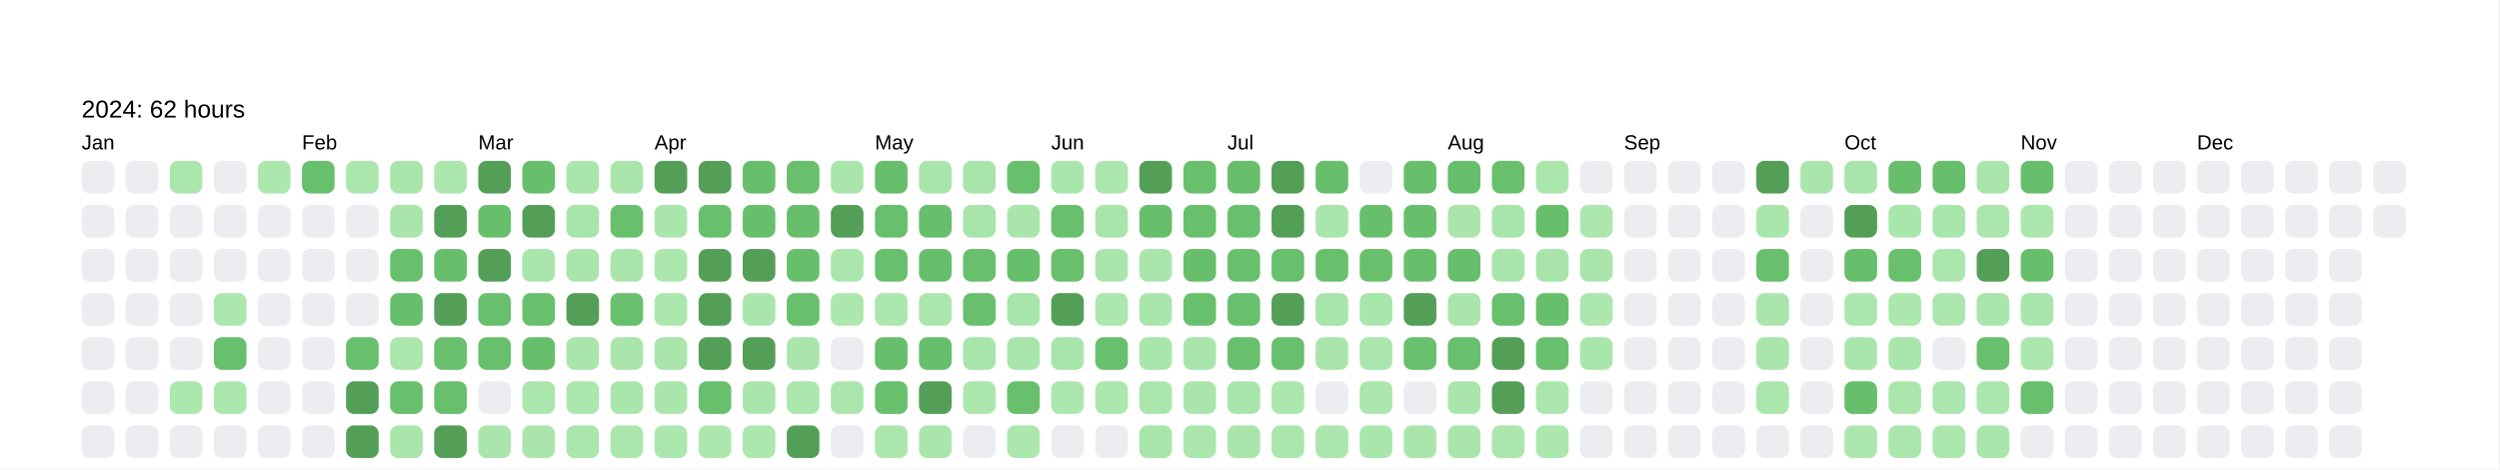
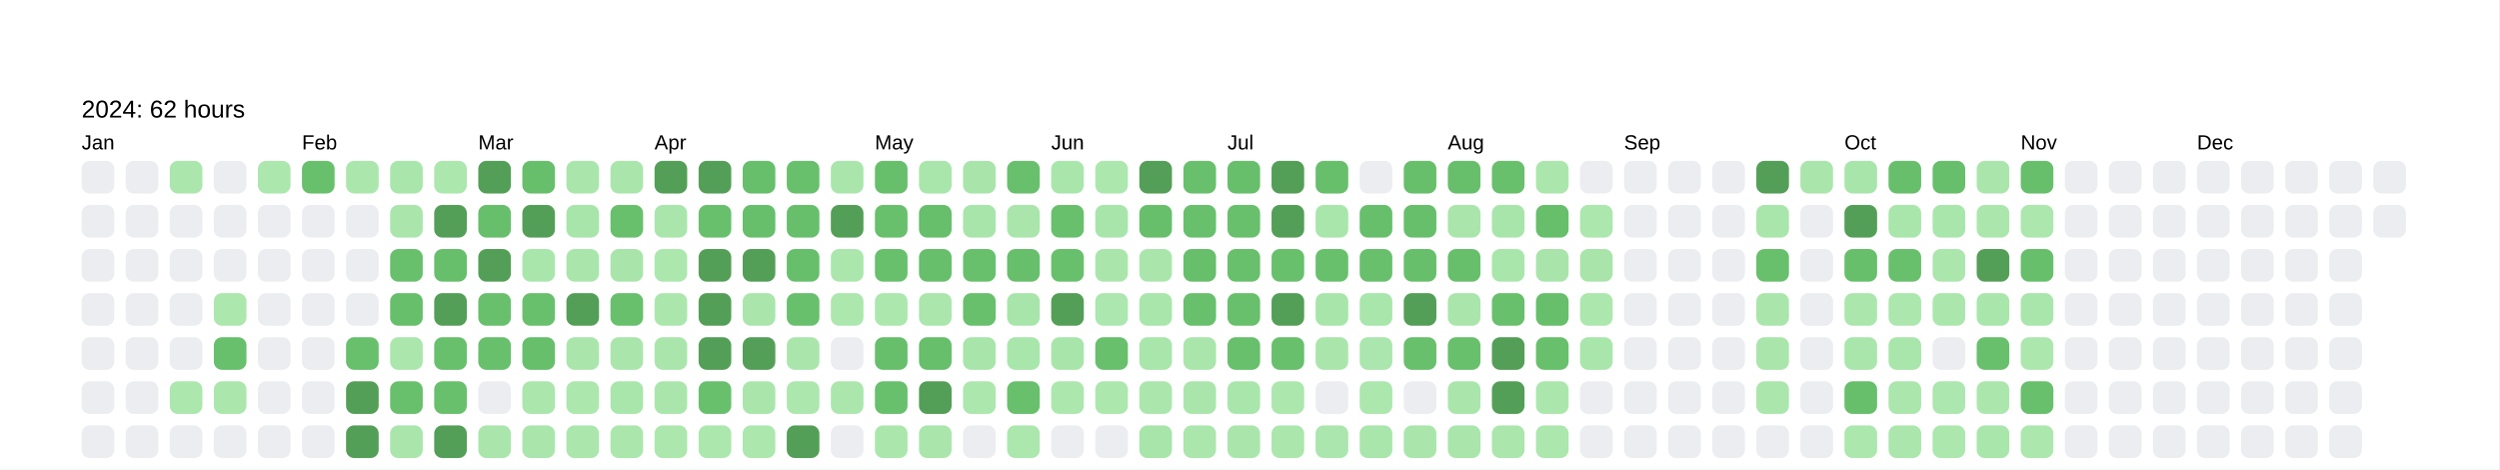
<svg xmlns="http://www.w3.org/2000/svg" baseProfile="full" height="57.5mm" version="1.1" viewBox="0,0,306.2,57.5" width="306.2mm">
  <defs />
  <rect fill="#FFFFFF" height="57.5" width="306.2" x="0" y="0" />
  <text fill="#000000" style="font-size:6px; font-family:Arial; font-weight:bold;" x="10" y="10" />
  <text fill="#000000" style="font-size:3px; font-family:Arial;" x="10" y="14.4">2024: 62 hours</text>
  <text fill="#000000" style="font-size:2.5px; font-family:Arial" x="10" y="18.3">Jan</text>
  <rect fill="#EBEDF0" height="4" rx="1" ry="1" width="4" x="10" y="19.7" />
  <rect fill="#EBEDF0" height="4" rx="1" ry="1" width="4" x="10" y="25.1" />
  <rect fill="#EBEDF0" height="4" rx="1" ry="1" width="4" x="10" y="30.5" />
  <rect fill="#EBEDF0" height="4" rx="1" ry="1" width="4" x="10" y="35.9" />
  <rect fill="#EBEDF0" height="4" rx="1" ry="1" width="4" x="10" y="41.3" />
  <rect fill="#EBEDF0" height="4" rx="1" ry="1" width="4" x="10" y="46.7" />
  <rect fill="#EBEDF0" height="4" rx="1" ry="1" width="4" x="10" y="52.1" />
  <rect fill="#EBEDF0" height="4" rx="1" ry="1" width="4" x="15.4" y="19.7" />
  <rect fill="#EBEDF0" height="4" rx="1" ry="1" width="4" x="15.4" y="25.1" />
  <rect fill="#EBEDF0" height="4" rx="1" ry="1" width="4" x="15.4" y="30.5" />
  <rect fill="#EBEDF0" height="4" rx="1" ry="1" width="4" x="15.4" y="35.9" />
  <rect fill="#EBEDF0" height="4" rx="1" ry="1" width="4" x="15.4" y="41.3" />
  <rect fill="#EBEDF0" height="4" rx="1" ry="1" width="4" x="15.4" y="46.7" />
  <rect fill="#EBEDF0" height="4" rx="1" ry="1" width="4" x="15.4" y="52.1" />
  <rect fill="#abe7ad" height="4" rx="1" ry="1" width="4" x="20.8" y="19.7" />
  <rect fill="#EBEDF0" height="4" rx="1" ry="1" width="4" x="20.8" y="25.1" />
  <rect fill="#EBEDF0" height="4" rx="1" ry="1" width="4" x="20.8" y="30.5" />
  <rect fill="#EBEDF0" height="4" rx="1" ry="1" width="4" x="20.8" y="35.9" />
  <rect fill="#EBEDF0" height="4" rx="1" ry="1" width="4" x="20.8" y="41.3" />
  <rect fill="#ace7ae" height="4" rx="1" ry="1" width="4" x="20.8" y="46.7" />
  <rect fill="#EBEDF0" height="4" rx="1" ry="1" width="4" x="20.8" y="52.1" />
  <rect fill="#EBEDF0" height="4" rx="1" ry="1" width="4" x="26.2" y="19.7" />
  <rect fill="#EBEDF0" height="4" rx="1" ry="1" width="4" x="26.2" y="25.1" />
  <rect fill="#EBEDF0" height="4" rx="1" ry="1" width="4" x="26.2" y="30.5" />
  <rect fill="#ace7ae" height="4" rx="1" ry="1" width="4" x="26.2" y="35.9" />
  <rect fill="#68c06d" height="4" rx="1" ry="1" width="4" x="26.2" y="41.3" />
  <rect fill="#abe7ad" height="4" rx="1" ry="1" width="4" x="26.2" y="46.7" />
  <rect fill="#EBEDF0" height="4" rx="1" ry="1" width="4" x="26.2" y="52.1" />
  <rect fill="#ace7ae" height="4" rx="1" ry="1" width="4" x="31.6" y="19.7" />
  <rect fill="#EBEDF0" height="4" rx="1" ry="1" width="4" x="31.6" y="25.1" />
  <rect fill="#EBEDF0" height="4" rx="1" ry="1" width="4" x="31.6" y="30.5" />
  <rect fill="#EBEDF0" height="4" rx="1" ry="1" width="4" x="31.6" y="35.9" />
  <rect fill="#EBEDF0" height="4" rx="1" ry="1" width="4" x="31.6" y="41.3" />
  <rect fill="#EBEDF0" height="4" rx="1" ry="1" width="4" x="31.6" y="46.7" />
  <rect fill="#EBEDF0" height="4" rx="1" ry="1" width="4" x="31.6" y="52.1" />
  <text fill="#000000" style="font-size:2.5px; font-family:Arial" x="37.0" y="18.3">Feb</text>
  <rect fill="#68c06c" height="4" rx="1" ry="1" width="4" x="37.0" y="19.7" />
  <rect fill="#EBEDF0" height="4" rx="1" ry="1" width="4" x="37.0" y="25.1" />
  <rect fill="#EBEDF0" height="4" rx="1" ry="1" width="4" x="37.0" y="30.5" />
  <rect fill="#EBEDF0" height="4" rx="1" ry="1" width="4" x="37.0" y="35.9" />
  <rect fill="#EBEDF0" height="4" rx="1" ry="1" width="4" x="37.0" y="41.3" />
  <rect fill="#EBEDF0" height="4" rx="1" ry="1" width="4" x="37.0" y="46.7" />
  <rect fill="#EBEDF0" height="4" rx="1" ry="1" width="4" x="37.0" y="52.1" />
  <rect fill="#abe7ad" height="4" rx="1" ry="1" width="4" x="42.4" y="19.7" />
  <rect fill="#EBEDF0" height="4" rx="1" ry="1" width="4" x="42.4" y="25.1" />
  <rect fill="#EBEDF0" height="4" rx="1" ry="1" width="4" x="42.4" y="30.5" />
  <rect fill="#EBEDF0" height="4" rx="1" ry="1" width="4" x="42.4" y="35.9" />
  <rect fill="#68c06d" height="4" rx="1" ry="1" width="4" x="42.4" y="41.3" />
  <rect fill="#549F57" height="4" rx="1" ry="1" width="4" x="42.4" y="46.7" />
  <rect fill="#549F57" height="4" rx="1" ry="1" width="4" x="42.4" y="52.1" />
  <rect fill="#a9e6ab" height="4" rx="1" ry="1" width="4" x="47.8" y="19.7" />
  <rect fill="#aae6ac" height="4" rx="1" ry="1" width="4" x="47.8" y="25.1" />
  <rect fill="#68c06d" height="4" rx="1" ry="1" width="4" x="47.8" y="30.5" />
  <rect fill="#67bf6c" height="4" rx="1" ry="1" width="4" x="47.8" y="35.9" />
  <rect fill="#abe6ad" height="4" rx="1" ry="1" width="4" x="47.8" y="41.3" />
  <rect fill="#68c06d" height="4" rx="1" ry="1" width="4" x="47.8" y="46.7" />
  <rect fill="#aae6ac" height="4" rx="1" ry="1" width="4" x="47.8" y="52.1" />
  <rect fill="#ace7ae" height="4" rx="1" ry="1" width="4" x="53.2" y="19.7" />
  <rect fill="#549F57" height="4" rx="1" ry="1" width="4" x="53.2" y="25.1" />
  <rect fill="#67bf6c" height="4" rx="1" ry="1" width="4" x="53.2" y="30.5" />
  <rect fill="#549F57" height="4" rx="1" ry="1" width="4" x="53.2" y="35.9" />
  <rect fill="#68c06d" height="4" rx="1" ry="1" width="4" x="53.2" y="41.3" />
  <rect fill="#68c06d" height="4" rx="1" ry="1" width="4" x="53.2" y="46.7" />
  <rect fill="#549F57" height="4" rx="1" ry="1" width="4" x="53.2" y="52.1" />
  <text fill="#000000" style="font-size:2.5px; font-family:Arial" x="58.6" y="18.3">Mar</text>
  <rect fill="#549F57" height="4" rx="1" ry="1" width="4" x="58.6" y="19.7" />
  <rect fill="#67bf6c" height="4" rx="1" ry="1" width="4" x="58.6" y="25.1" />
  <rect fill="#549F57" height="4" rx="1" ry="1" width="4" x="58.6" y="30.5" />
  <rect fill="#68c06d" height="4" rx="1" ry="1" width="4" x="58.6" y="35.9" />
  <rect fill="#68c06d" height="4" rx="1" ry="1" width="4" x="58.6" y="41.3" />
  <rect fill="#EBEDF0" height="4" rx="1" ry="1" width="4" x="58.6" y="46.7" />
  <rect fill="#aae6ac" height="4" rx="1" ry="1" width="4" x="58.6" y="52.1" />
  <rect fill="#67bf6c" height="4" rx="1" ry="1" width="4" x="64" y="19.7" />
  <rect fill="#549F57" height="4" rx="1" ry="1" width="4" x="64" y="25.1" />
  <rect fill="#a9e6ab" height="4" rx="1" ry="1" width="4" x="64" y="30.5" />
  <rect fill="#68c06d" height="4" rx="1" ry="1" width="4" x="64" y="35.9" />
  <rect fill="#67bf6c" height="4" rx="1" ry="1" width="4" x="64" y="41.3" />
  <rect fill="#abe6ad" height="4" rx="1" ry="1" width="4" x="64" y="46.7" />
  <rect fill="#aae6ac" height="4" rx="1" ry="1" width="4" x="64" y="52.1" />
  <rect fill="#aae6ac" height="4" rx="1" ry="1" width="4" x="69.4" y="19.7" />
  <rect fill="#a8e5aa" height="4" rx="1" ry="1" width="4" x="69.4" y="25.1" />
  <rect fill="#aae6ac" height="4" rx="1" ry="1" width="4" x="69.4" y="30.5" />
  <rect fill="#549F57" height="4" rx="1" ry="1" width="4" x="69.4" y="35.9" />
  <rect fill="#aae6ac" height="4" rx="1" ry="1" width="4" x="69.4" y="41.3" />
  <rect fill="#ace7ae" height="4" rx="1" ry="1" width="4" x="69.4" y="46.7" />
  <rect fill="#abe6ad" height="4" rx="1" ry="1" width="4" x="69.4" y="52.1" />
  <rect fill="#aae6ac" height="4" rx="1" ry="1" width="4" x="74.8" y="19.7" />
  <rect fill="#68c06d" height="4" rx="1" ry="1" width="4" x="74.8" y="25.1" />
  <rect fill="#a9e5ab" height="4" rx="1" ry="1" width="4" x="74.8" y="30.5" />
  <rect fill="#68c06d" height="4" rx="1" ry="1" width="4" x="74.8" y="35.9" />
  <rect fill="#aae6ac" height="4" rx="1" ry="1" width="4" x="74.8" y="41.3" />
  <rect fill="#a9e6ab" height="4" rx="1" ry="1" width="4" x="74.8" y="46.7" />
  <rect fill="#abe7ad" height="4" rx="1" ry="1" width="4" x="74.8" y="52.1" />
  <text fill="#000000" style="font-size:2.5px; font-family:Arial" x="80.2" y="18.3">Apr</text>
  <rect fill="#549F57" height="4" rx="1" ry="1" width="4" x="80.2" y="19.7" />
  <rect fill="#aae6ac" height="4" rx="1" ry="1" width="4" x="80.2" y="25.1" />
  <rect fill="#ace7ae" height="4" rx="1" ry="1" width="4" x="80.2" y="30.5" />
  <rect fill="#abe7ad" height="4" rx="1" ry="1" width="4" x="80.2" y="35.9" />
  <rect fill="#aae6ac" height="4" rx="1" ry="1" width="4" x="80.2" y="41.3" />
  <rect fill="#aae6ac" height="4" rx="1" ry="1" width="4" x="80.2" y="46.7" />
  <rect fill="#ace7ae" height="4" rx="1" ry="1" width="4" x="80.2" y="52.1" />
  <rect fill="#549F57" height="4" rx="1" ry="1" width="4" x="85.6" y="19.7" />
  <rect fill="#68c06d" height="4" rx="1" ry="1" width="4" x="85.6" y="25.1" />
  <rect fill="#549F57" height="4" rx="1" ry="1" width="4" x="85.6" y="30.5" />
  <rect fill="#549F57" height="4" rx="1" ry="1" width="4" x="85.6" y="35.9" />
  <rect fill="#549F57" height="4" rx="1" ry="1" width="4" x="85.6" y="41.3" />
  <rect fill="#68c06d" height="4" rx="1" ry="1" width="4" x="85.6" y="46.7" />
  <rect fill="#ace7ae" height="4" rx="1" ry="1" width="4" x="85.6" y="52.1" />
  <rect fill="#67bf6c" height="4" rx="1" ry="1" width="4" x="91" y="19.7" />
  <rect fill="#67bf6c" height="4" rx="1" ry="1" width="4" x="91" y="25.1" />
  <rect fill="#549F57" height="4" rx="1" ry="1" width="4" x="91" y="30.5" />
  <rect fill="#aae6ac" height="4" rx="1" ry="1" width="4" x="91" y="35.9" />
  <rect fill="#549F57" height="4" rx="1" ry="1" width="4" x="91" y="41.3" />
  <rect fill="#aae6ac" height="4" rx="1" ry="1" width="4" x="91" y="46.7" />
  <rect fill="#ace7ae" height="4" rx="1" ry="1" width="4" x="91" y="52.1" />
  <rect fill="#68bf6c" height="4" rx="1" ry="1" width="4" x="96.4" y="19.7" />
  <rect fill="#67bf6c" height="4" rx="1" ry="1" width="4" x="96.4" y="25.1" />
  <rect fill="#67bf6c" height="4" rx="1" ry="1" width="4" x="96.4" y="30.5" />
  <rect fill="#68c06d" height="4" rx="1" ry="1" width="4" x="96.4" y="35.9" />
  <rect fill="#aae6ac" height="4" rx="1" ry="1" width="4" x="96.4" y="41.3" />
  <rect fill="#ace7ae" height="4" rx="1" ry="1" width="4" x="96.4" y="46.7" />
  <rect fill="#549F57" height="4" rx="1" ry="1" width="4" x="96.4" y="52.1" />
  <rect fill="#aae6ac" height="4" rx="1" ry="1" width="4" x="101.8" y="19.7" />
  <rect fill="#549F57" height="4" rx="1" ry="1" width="4" x="101.8" y="25.1" />
  <rect fill="#abe7ad" height="4" rx="1" ry="1" width="4" x="101.8" y="30.5" />
  <rect fill="#ace7ae" height="4" rx="1" ry="1" width="4" x="101.8" y="35.9" />
  <rect fill="#EBEDF0" height="4" rx="1" ry="1" width="4" x="101.8" y="41.3" />
  <rect fill="#abe7ad" height="4" rx="1" ry="1" width="4" x="101.8" y="46.7" />
  <rect fill="#EBEDF0" height="4" rx="1" ry="1" width="4" x="101.8" y="52.1" />
  <text fill="#000000" style="font-size:2.5px; font-family:Arial" x="107.2" y="18.3">May</text>
  <rect fill="#67bf6c" height="4" rx="1" ry="1" width="4" x="107.2" y="19.7" />
  <rect fill="#68c06d" height="4" rx="1" ry="1" width="4" x="107.2" y="25.1" />
  <rect fill="#68c06d" height="4" rx="1" ry="1" width="4" x="107.2" y="30.5" />
  <rect fill="#ace7ae" height="4" rx="1" ry="1" width="4" x="107.2" y="35.9" />
  <rect fill="#67bf6c" height="4" rx="1" ry="1" width="4" x="107.2" y="41.3" />
  <rect fill="#68c06d" height="4" rx="1" ry="1" width="4" x="107.2" y="46.7" />
  <rect fill="#abe7ad" height="4" rx="1" ry="1" width="4" x="107.2" y="52.1" />
  <rect fill="#a9e6ab" height="4" rx="1" ry="1" width="4" x="112.6" y="19.7" />
  <rect fill="#67bf6c" height="4" rx="1" ry="1" width="4" x="112.6" y="25.1" />
  <rect fill="#67bf6c" height="4" rx="1" ry="1" width="4" x="112.6" y="30.5" />
  <rect fill="#abe6ad" height="4" rx="1" ry="1" width="4" x="112.6" y="35.9" />
  <rect fill="#67bf6c" height="4" rx="1" ry="1" width="4" x="112.6" y="41.3" />
  <rect fill="#549F57" height="4" rx="1" ry="1" width="4" x="112.6" y="46.7" />
  <rect fill="#aae6ac" height="4" rx="1" ry="1" width="4" x="112.6" y="52.1" />
  <rect fill="#a9e5ab" height="4" rx="1" ry="1" width="4" x="118" y="19.7" />
  <rect fill="#a8e5aa" height="4" rx="1" ry="1" width="4" x="118" y="25.1" />
  <rect fill="#68c06d" height="4" rx="1" ry="1" width="4" x="118" y="30.5" />
  <rect fill="#68c06d" height="4" rx="1" ry="1" width="4" x="118" y="35.9" />
  <rect fill="#a8e5aa" height="4" rx="1" ry="1" width="4" x="118" y="41.3" />
  <rect fill="#ace7ae" height="4" rx="1" ry="1" width="4" x="118" y="46.7" />
  <rect fill="#EBEDF0" height="4" rx="1" ry="1" width="4" x="118" y="52.1" />
  <rect fill="#68c06d" height="4" rx="1" ry="1" width="4" x="123.4" y="19.7" />
  <rect fill="#aae6ac" height="4" rx="1" ry="1" width="4" x="123.4" y="25.1" />
  <rect fill="#67bf6c" height="4" rx="1" ry="1" width="4" x="123.4" y="30.5" />
  <rect fill="#a8e5aa" height="4" rx="1" ry="1" width="4" x="123.4" y="35.9" />
  <rect fill="#a9e6ab" height="4" rx="1" ry="1" width="4" x="123.4" y="41.3" />
  <rect fill="#68c06c" height="4" rx="1" ry="1" width="4" x="123.4" y="46.7" />
  <rect fill="#ace7ae" height="4" rx="1" ry="1" width="4" x="123.4" y="52.1" />
  <text fill="#000000" style="font-size:2.5px; font-family:Arial" x="128.8" y="18.3">Jun</text>
  <rect fill="#a9e6ac" height="4" rx="1" ry="1" width="4" x="128.8" y="19.7" />
  <rect fill="#68c06d" height="4" rx="1" ry="1" width="4" x="128.8" y="25.1" />
  <rect fill="#68c06d" height="4" rx="1" ry="1" width="4" x="128.8" y="30.5" />
  <rect fill="#549F57" height="4" rx="1" ry="1" width="4" x="128.8" y="35.9" />
  <rect fill="#a8e5aa" height="4" rx="1" ry="1" width="4" x="128.8" y="41.3" />
  <rect fill="#ace7ae" height="4" rx="1" ry="1" width="4" x="128.8" y="46.7" />
  <rect fill="#EBEDF0" height="4" rx="1" ry="1" width="4" x="128.8" y="52.1" />
  <rect fill="#ace7ae" height="4" rx="1" ry="1" width="4" x="134.2" y="19.7" />
  <rect fill="#a8e5ab" height="4" rx="1" ry="1" width="4" x="134.2" y="25.1" />
  <rect fill="#aae6ac" height="4" rx="1" ry="1" width="4" x="134.2" y="30.5" />
  <rect fill="#abe7ae" height="4" rx="1" ry="1" width="4" x="134.2" y="35.9" />
  <rect fill="#68c06d" height="4" rx="1" ry="1" width="4" x="134.2" y="41.3" />
  <rect fill="#ace7ae" height="4" rx="1" ry="1" width="4" x="134.2" y="46.7" />
  <rect fill="#EBEDF0" height="4" rx="1" ry="1" width="4" x="134.2" y="52.1" />
  <rect fill="#549F57" height="4" rx="1" ry="1" width="4" x="139.6" y="19.7" />
  <rect fill="#67bf6c" height="4" rx="1" ry="1" width="4" x="139.6" y="25.1" />
  <rect fill="#aae6ac" height="4" rx="1" ry="1" width="4" x="139.6" y="30.5" />
  <rect fill="#a9e6ab" height="4" rx="1" ry="1" width="4" x="139.6" y="35.9" />
  <rect fill="#a9e6ab" height="4" rx="1" ry="1" width="4" x="139.6" y="41.3" />
  <rect fill="#abe7ad" height="4" rx="1" ry="1" width="4" x="139.6" y="46.7" />
  <rect fill="#a8e5aa" height="4" rx="1" ry="1" width="4" x="139.6" y="52.1" />
  <rect fill="#68c06d" height="4" rx="1" ry="1" width="4" x="145" y="19.7" />
  <rect fill="#68c06d" height="4" rx="1" ry="1" width="4" x="145" y="25.1" />
  <rect fill="#67bf6c" height="4" rx="1" ry="1" width="4" x="145" y="30.5" />
  <rect fill="#68c06c" height="4" rx="1" ry="1" width="4" x="145" y="35.9" />
  <rect fill="#aae6ac" height="4" rx="1" ry="1" width="4" x="145" y="41.3" />
  <rect fill="#aae6ac" height="4" rx="1" ry="1" width="4" x="145" y="46.7" />
  <rect fill="#abe6ad" height="4" rx="1" ry="1" width="4" x="145" y="52.1" />
  <text fill="#000000" style="font-size:2.5px; font-family:Arial" x="150.4" y="18.3">Jul</text>
  <rect fill="#67bf6c" height="4" rx="1" ry="1" width="4" x="150.4" y="19.7" />
  <rect fill="#68c06d" height="4" rx="1" ry="1" width="4" x="150.4" y="25.1" />
  <rect fill="#68c06d" height="4" rx="1" ry="1" width="4" x="150.4" y="30.5" />
  <rect fill="#68c06d" height="4" rx="1" ry="1" width="4" x="150.4" y="35.9" />
  <rect fill="#68c06c" height="4" rx="1" ry="1" width="4" x="150.4" y="41.3" />
  <rect fill="#a9e6ab" height="4" rx="1" ry="1" width="4" x="150.4" y="46.7" />
  <rect fill="#aae6ac" height="4" rx="1" ry="1" width="4" x="150.4" y="52.1" />
  <rect fill="#549F57" height="4" rx="1" ry="1" width="4" x="155.8" y="19.7" />
  <rect fill="#549F57" height="4" rx="1" ry="1" width="4" x="155.8" y="25.1" />
  <rect fill="#68c06d" height="4" rx="1" ry="1" width="4" x="155.8" y="30.5" />
  <rect fill="#549F57" height="4" rx="1" ry="1" width="4" x="155.8" y="35.9" />
  <rect fill="#68c06d" height="4" rx="1" ry="1" width="4" x="155.8" y="41.3" />
  <rect fill="#ace7ae" height="4" rx="1" ry="1" width="4" x="155.8" y="46.7" />
  <rect fill="#abe6ad" height="4" rx="1" ry="1" width="4" x="155.8" y="52.1" />
  <rect fill="#67bf6c" height="4" rx="1" ry="1" width="4" x="161.2" y="19.7" />
  <rect fill="#a9e6ab" height="4" rx="1" ry="1" width="4" x="161.2" y="25.1" />
  <rect fill="#68c06d" height="4" rx="1" ry="1" width="4" x="161.2" y="30.5" />
  <rect fill="#a8e5aa" height="4" rx="1" ry="1" width="4" x="161.2" y="35.9" />
  <rect fill="#aae6ac" height="4" rx="1" ry="1" width="4" x="161.2" y="41.3" />
  <rect fill="#EBEDF0" height="4" rx="1" ry="1" width="4" x="161.2" y="46.7" />
  <rect fill="#aae6ad" height="4" rx="1" ry="1" width="4" x="161.2" y="52.1" />
  <rect fill="#EBEDF0" height="4" rx="1" ry="1" width="4" x="166.6" y="19.7" />
  <rect fill="#67bf6c" height="4" rx="1" ry="1" width="4" x="166.6" y="25.1" />
  <rect fill="#68c06d" height="4" rx="1" ry="1" width="4" x="166.6" y="30.5" />
  <rect fill="#a9e6ab" height="4" rx="1" ry="1" width="4" x="166.6" y="35.9" />
  <rect fill="#aae6ad" height="4" rx="1" ry="1" width="4" x="166.6" y="41.3" />
  <rect fill="#ace7ae" height="4" rx="1" ry="1" width="4" x="166.6" y="46.7" />
  <rect fill="#a9e6ab" height="4" rx="1" ry="1" width="4" x="166.6" y="52.1" />
  <rect fill="#67bf6c" height="4" rx="1" ry="1" width="4" x="172" y="19.7" />
  <rect fill="#67bf6c" height="4" rx="1" ry="1" width="4" x="172" y="25.1" />
  <rect fill="#67bf6c" height="4" rx="1" ry="1" width="4" x="172" y="30.5" />
  <rect fill="#549F57" height="4" rx="1" ry="1" width="4" x="172" y="35.9" />
  <rect fill="#68c06d" height="4" rx="1" ry="1" width="4" x="172" y="41.3" />
  <rect fill="#EBEDF0" height="4" rx="1" ry="1" width="4" x="172" y="46.7" />
  <rect fill="#aae6ac" height="4" rx="1" ry="1" width="4" x="172" y="52.1" />
  <text fill="#000000" style="font-size:2.5px; font-family:Arial" x="177.4" y="18.3">Aug</text>
  <rect fill="#67bf6c" height="4" rx="1" ry="1" width="4" x="177.4" y="19.7" />
  <rect fill="#aae6ac" height="4" rx="1" ry="1" width="4" x="177.4" y="25.1" />
  <rect fill="#67bf6c" height="4" rx="1" ry="1" width="4" x="177.4" y="30.5" />
  <rect fill="#aae6ac" height="4" rx="1" ry="1" width="4" x="177.4" y="35.9" />
  <rect fill="#68c06d" height="4" rx="1" ry="1" width="4" x="177.4" y="41.3" />
  <rect fill="#aae6ac" height="4" rx="1" ry="1" width="4" x="177.4" y="46.7" />
  <rect fill="#aae6ac" height="4" rx="1" ry="1" width="4" x="177.4" y="52.1" />
  <rect fill="#68c06d" height="4" rx="1" ry="1" width="4" x="182.8" y="19.7" />
  <rect fill="#a8e5aa" height="4" rx="1" ry="1" width="4" x="182.8" y="25.1" />
  <rect fill="#a9e6ab" height="4" rx="1" ry="1" width="4" x="182.8" y="30.5" />
  <rect fill="#68c06d" height="4" rx="1" ry="1" width="4" x="182.8" y="35.9" />
  <rect fill="#549F57" height="4" rx="1" ry="1" width="4" x="182.8" y="41.3" />
  <rect fill="#549F57" height="4" rx="1" ry="1" width="4" x="182.8" y="46.7" />
  <rect fill="#abe6ad" height="4" rx="1" ry="1" width="4" x="182.8" y="52.1" />
  <rect fill="#abe7ad" height="4" rx="1" ry="1" width="4" x="188.2" y="19.7" />
  <rect fill="#67bf6c" height="4" rx="1" ry="1" width="4" x="188.2" y="25.1" />
  <rect fill="#a9e5ab" height="4" rx="1" ry="1" width="4" x="188.2" y="30.5" />
  <rect fill="#67bf6c" height="4" rx="1" ry="1" width="4" x="188.2" y="35.9" />
  <rect fill="#68c06d" height="4" rx="1" ry="1" width="4" x="188.2" y="41.3" />
  <rect fill="#abe7ad" height="4" rx="1" ry="1" width="4" x="188.2" y="46.7" />
  <rect fill="#ace7ae" height="4" rx="1" ry="1" width="4" x="188.2" y="52.1" />
  <rect fill="#EBEDF0" height="4" rx="1" ry="1" width="4" x="193.6" y="19.7" />
  <rect fill="#ace7ae" height="4" rx="1" ry="1" width="4" x="193.6" y="25.1" />
  <rect fill="#a9e5ab" height="4" rx="1" ry="1" width="4" x="193.6" y="30.5" />
  <rect fill="#ace7ae" height="4" rx="1" ry="1" width="4" x="193.6" y="35.9" />
  <rect fill="#a9e6ab" height="4" rx="1" ry="1" width="4" x="193.6" y="41.3" />
  <rect fill="#EBEDF0" height="4" rx="1" ry="1" width="4" x="193.6" y="46.7" />
  <rect fill="#EBEDF0" height="4" rx="1" ry="1" width="4" x="193.6" y="52.1" />
  <text fill="#000000" style="font-size:2.5px; font-family:Arial" x="199" y="18.3">Sep</text>
  <rect fill="#EBEDF0" height="4" rx="1" ry="1" width="4" x="199" y="19.7" />
  <rect fill="#EBEDF0" height="4" rx="1" ry="1" width="4" x="199" y="25.1" />
  <rect fill="#EBEDF0" height="4" rx="1" ry="1" width="4" x="199" y="30.5" />
  <rect fill="#EBEDF0" height="4" rx="1" ry="1" width="4" x="199" y="35.9" />
  <rect fill="#EBEDF0" height="4" rx="1" ry="1" width="4" x="199" y="41.3" />
  <rect fill="#EBEDF0" height="4" rx="1" ry="1" width="4" x="199" y="46.7" />
  <rect fill="#EBEDF0" height="4" rx="1" ry="1" width="4" x="199" y="52.1" />
  <rect fill="#EBEDF0" height="4" rx="1" ry="1" width="4" x="204.4" y="19.7" />
  <rect fill="#EBEDF0" height="4" rx="1" ry="1" width="4" x="204.4" y="25.1" />
  <rect fill="#EBEDF0" height="4" rx="1" ry="1" width="4" x="204.4" y="30.5" />
  <rect fill="#EBEDF0" height="4" rx="1" ry="1" width="4" x="204.4" y="35.9" />
  <rect fill="#EBEDF0" height="4" rx="1" ry="1" width="4" x="204.4" y="41.3" />
  <rect fill="#EBEDF0" height="4" rx="1" ry="1" width="4" x="204.4" y="46.7" />
  <rect fill="#EBEDF0" height="4" rx="1" ry="1" width="4" x="204.4" y="52.1" />
  <rect fill="#EBEDF0" height="4" rx="1" ry="1" width="4" x="209.8" y="19.7" />
  <rect fill="#EBEDF0" height="4" rx="1" ry="1" width="4" x="209.8" y="25.1" />
  <rect fill="#EBEDF0" height="4" rx="1" ry="1" width="4" x="209.8" y="30.5" />
  <rect fill="#EBEDF0" height="4" rx="1" ry="1" width="4" x="209.8" y="35.9" />
  <rect fill="#EBEDF0" height="4" rx="1" ry="1" width="4" x="209.8" y="41.3" />
  <rect fill="#EBEDF0" height="4" rx="1" ry="1" width="4" x="209.8" y="46.7" />
  <rect fill="#EBEDF0" height="4" rx="1" ry="1" width="4" x="209.8" y="52.1" />
  <rect fill="#549F57" height="4" rx="1" ry="1" width="4" x="215.2" y="19.7" />
  <rect fill="#a9e6ab" height="4" rx="1" ry="1" width="4" x="215.2" y="25.1" />
  <rect fill="#68c06d" height="4" rx="1" ry="1" width="4" x="215.2" y="30.5" />
  <rect fill="#aae6ac" height="4" rx="1" ry="1" width="4" x="215.2" y="35.9" />
  <rect fill="#aae6ac" height="4" rx="1" ry="1" width="4" x="215.2" y="41.3" />
  <rect fill="#abe7ad" height="4" rx="1" ry="1" width="4" x="215.2" y="46.7" />
  <rect fill="#EBEDF0" height="4" rx="1" ry="1" width="4" x="215.2" y="52.1" />
  <rect fill="#aae6ac" height="4" rx="1" ry="1" width="4" x="220.6" y="19.7" />
  <rect fill="#EBEDF0" height="4" rx="1" ry="1" width="4" x="220.6" y="25.1" />
  <rect fill="#EBEDF0" height="4" rx="1" ry="1" width="4" x="220.6" y="30.5" />
  <rect fill="#EBEDF0" height="4" rx="1" ry="1" width="4" x="220.6" y="35.9" />
  <rect fill="#EBEDF0" height="4" rx="1" ry="1" width="4" x="220.6" y="41.3" />
  <rect fill="#EBEDF0" height="4" rx="1" ry="1" width="4" x="220.6" y="46.7" />
  <rect fill="#EBEDF0" height="4" rx="1" ry="1" width="4" x="220.6" y="52.1" />
  <text fill="#000000" style="font-size:2.5px; font-family:Arial" x="226" y="18.3">Oct</text>
  <rect fill="#a8e5aa" height="4" rx="1" ry="1" width="4" x="226" y="19.7" />
  <rect fill="#549F57" height="4" rx="1" ry="1" width="4" x="226" y="25.1" />
  <rect fill="#67bf6c" height="4" rx="1" ry="1" width="4" x="226" y="30.5" />
  <rect fill="#abe7ad" height="4" rx="1" ry="1" width="4" x="226" y="35.9" />
  <rect fill="#a9e6ab" height="4" rx="1" ry="1" width="4" x="226" y="41.3" />
  <rect fill="#67bf6c" height="4" rx="1" ry="1" width="4" x="226" y="46.7" />
  <rect fill="#ace7ae" height="4" rx="1" ry="1" width="4" x="226" y="52.1" />
  <rect fill="#67bf6c" height="4" rx="1" ry="1" width="4" x="231.4" y="19.7" />
  <rect fill="#a9e6ab" height="4" rx="1" ry="1" width="4" x="231.4" y="25.1" />
  <rect fill="#68c06d" height="4" rx="1" ry="1" width="4" x="231.4" y="30.5" />
  <rect fill="#ace7ae" height="4" rx="1" ry="1" width="4" x="231.4" y="35.9" />
  <rect fill="#a9e6ab" height="4" rx="1" ry="1" width="4" x="231.4" y="41.3" />
  <rect fill="#abe7ad" height="4" rx="1" ry="1" width="4" x="231.4" y="46.7" />
  <rect fill="#abe7ad" height="4" rx="1" ry="1" width="4" x="231.4" y="52.1" />
  <rect fill="#67bf6c" height="4" rx="1" ry="1" width="4" x="236.8" y="19.7" />
  <rect fill="#a9e6ab" height="4" rx="1" ry="1" width="4" x="236.8" y="25.1" />
  <rect fill="#abe6ad" height="4" rx="1" ry="1" width="4" x="236.8" y="30.5" />
  <rect fill="#abe7ad" height="4" rx="1" ry="1" width="4" x="236.8" y="35.9" />
  <rect fill="#EBEDF0" height="4" rx="1" ry="1" width="4" x="236.8" y="41.3" />
  <rect fill="#abe7ae" height="4" rx="1" ry="1" width="4" x="236.8" y="46.7" />
  <rect fill="#ace7ae" height="4" rx="1" ry="1" width="4" x="236.8" y="52.1" />
  <rect fill="#aae6ac" height="4" rx="1" ry="1" width="4" x="242.2" y="19.7" />
  <rect fill="#abe7ad" height="4" rx="1" ry="1" width="4" x="242.2" y="25.1" />
  <rect fill="#549F57" height="4" rx="1" ry="1" width="4" x="242.2" y="30.5" />
  <rect fill="#a9e6ab" height="4" rx="1" ry="1" width="4" x="242.2" y="35.9" />
  <rect fill="#68c06d" height="4" rx="1" ry="1" width="4" x="242.2" y="41.3" />
  <rect fill="#abe7ad" height="4" rx="1" ry="1" width="4" x="242.2" y="46.7" />
  <rect fill="#a9e6ab" height="4" rx="1" ry="1" width="4" x="242.2" y="52.1" />
  <text fill="#000000" style="font-size:2.5px; font-family:Arial" x="247.6" y="18.3">Nov</text>
  <rect fill="#67bf6c" height="4" rx="1" ry="1" width="4" x="247.6" y="19.7" />
  <rect fill="#ace7ae" height="4" rx="1" ry="1" width="4" x="247.6" y="25.1" />
  <rect fill="#67bf6c" height="4" rx="1" ry="1" width="4" x="247.6" y="30.5" />
  <rect fill="#a9e6ab" height="4" rx="1" ry="1" width="4" x="247.6" y="35.9" />
  <rect fill="#ace7ae" height="4" rx="1" ry="1" width="4" x="247.6" y="41.3" />
  <rect fill="#68c06c" height="4" rx="1" ry="1" width="4" x="247.6" y="46.7" />
-   <rect fill="#EBEDF0" height="4" rx="1" ry="1" width="4" x="247.6" y="52.1" />
+   <rect fill="#ace7ae" height="4" rx="1" ry="1" width="4" x="247.6" y="52.1" />
  <rect fill="#EBEDF0" height="4" rx="1" ry="1" width="4" x="253" y="19.7" />
  <rect fill="#EBEDF0" height="4" rx="1" ry="1" width="4" x="253" y="25.1" />
  <rect fill="#EBEDF0" height="4" rx="1" ry="1" width="4" x="253" y="30.5" />
  <rect fill="#EBEDF0" height="4" rx="1" ry="1" width="4" x="253" y="35.9" />
  <rect fill="#EBEDF0" height="4" rx="1" ry="1" width="4" x="253" y="41.3" />
  <rect fill="#EBEDF0" height="4" rx="1" ry="1" width="4" x="253" y="46.7" />
  <rect fill="#EBEDF0" height="4" rx="1" ry="1" width="4" x="253" y="52.1" />
  <rect fill="#EBEDF0" height="4" rx="1" ry="1" width="4" x="258.4" y="19.7" />
  <rect fill="#EBEDF0" height="4" rx="1" ry="1" width="4" x="258.4" y="25.1" />
  <rect fill="#EBEDF0" height="4" rx="1" ry="1" width="4" x="258.4" y="30.5" />
  <rect fill="#EBEDF0" height="4" rx="1" ry="1" width="4" x="258.4" y="35.9" />
  <rect fill="#EBEDF0" height="4" rx="1" ry="1" width="4" x="258.4" y="41.3" />
  <rect fill="#EBEDF0" height="4" rx="1" ry="1" width="4" x="258.4" y="46.7" />
  <rect fill="#EBEDF0" height="4" rx="1" ry="1" width="4" x="258.4" y="52.1" />
  <rect fill="#EBEDF0" height="4" rx="1" ry="1" width="4" x="263.8" y="19.7" />
  <rect fill="#EBEDF0" height="4" rx="1" ry="1" width="4" x="263.8" y="25.1" />
  <rect fill="#EBEDF0" height="4" rx="1" ry="1" width="4" x="263.8" y="30.5" />
  <rect fill="#EBEDF0" height="4" rx="1" ry="1" width="4" x="263.8" y="35.9" />
  <rect fill="#EBEDF0" height="4" rx="1" ry="1" width="4" x="263.8" y="41.3" />
  <rect fill="#EBEDF0" height="4" rx="1" ry="1" width="4" x="263.8" y="46.7" />
  <rect fill="#EBEDF0" height="4" rx="1" ry="1" width="4" x="263.8" y="52.1" />
  <text fill="#000000" style="font-size:2.5px; font-family:Arial" x="269.2" y="18.3">Dec</text>
  <rect fill="#EBEDF0" height="4" rx="1" ry="1" width="4" x="269.2" y="19.7" />
  <rect fill="#EBEDF0" height="4" rx="1" ry="1" width="4" x="269.2" y="25.1" />
  <rect fill="#EBEDF0" height="4" rx="1" ry="1" width="4" x="269.2" y="30.5" />
  <rect fill="#EBEDF0" height="4" rx="1" ry="1" width="4" x="269.2" y="35.9" />
  <rect fill="#EBEDF0" height="4" rx="1" ry="1" width="4" x="269.2" y="41.3" />
  <rect fill="#EBEDF0" height="4" rx="1" ry="1" width="4" x="269.2" y="46.7" />
  <rect fill="#EBEDF0" height="4" rx="1" ry="1" width="4" x="269.2" y="52.1" />
  <rect fill="#EBEDF0" height="4" rx="1" ry="1" width="4" x="274.6" y="19.7" />
  <rect fill="#EBEDF0" height="4" rx="1" ry="1" width="4" x="274.6" y="25.1" />
  <rect fill="#EBEDF0" height="4" rx="1" ry="1" width="4" x="274.6" y="30.5" />
  <rect fill="#EBEDF0" height="4" rx="1" ry="1" width="4" x="274.6" y="35.9" />
  <rect fill="#EBEDF0" height="4" rx="1" ry="1" width="4" x="274.6" y="41.3" />
  <rect fill="#EBEDF0" height="4" rx="1" ry="1" width="4" x="274.6" y="46.7" />
  <rect fill="#EBEDF0" height="4" rx="1" ry="1" width="4" x="274.6" y="52.1" />
  <rect fill="#EBEDF0" height="4" rx="1" ry="1" width="4" x="280" y="19.7" />
  <rect fill="#EBEDF0" height="4" rx="1" ry="1" width="4" x="280" y="25.1" />
  <rect fill="#EBEDF0" height="4" rx="1" ry="1" width="4" x="280" y="30.5" />
  <rect fill="#EBEDF0" height="4" rx="1" ry="1" width="4" x="280" y="35.9" />
  <rect fill="#EBEDF0" height="4" rx="1" ry="1" width="4" x="280" y="41.3" />
  <rect fill="#EBEDF0" height="4" rx="1" ry="1" width="4" x="280" y="46.7" />
  <rect fill="#EBEDF0" height="4" rx="1" ry="1" width="4" x="280" y="52.1" />
  <rect fill="#EBEDF0" height="4" rx="1" ry="1" width="4" x="285.4" y="19.7" />
  <rect fill="#EBEDF0" height="4" rx="1" ry="1" width="4" x="285.4" y="25.1" />
  <rect fill="#EBEDF0" height="4" rx="1" ry="1" width="4" x="285.4" y="30.5" />
  <rect fill="#EBEDF0" height="4" rx="1" ry="1" width="4" x="285.4" y="35.9" />
  <rect fill="#EBEDF0" height="4" rx="1" ry="1" width="4" x="285.4" y="41.3" />
  <rect fill="#EBEDF0" height="4" rx="1" ry="1" width="4" x="285.4" y="46.7" />
  <rect fill="#EBEDF0" height="4" rx="1" ry="1" width="4" x="285.4" y="52.1" />
  <rect fill="#EBEDF0" height="4" rx="1" ry="1" width="4" x="290.8" y="19.7" />
  <rect fill="#EBEDF0" height="4" rx="1" ry="1" width="4" x="290.8" y="25.1" />
</svg>
